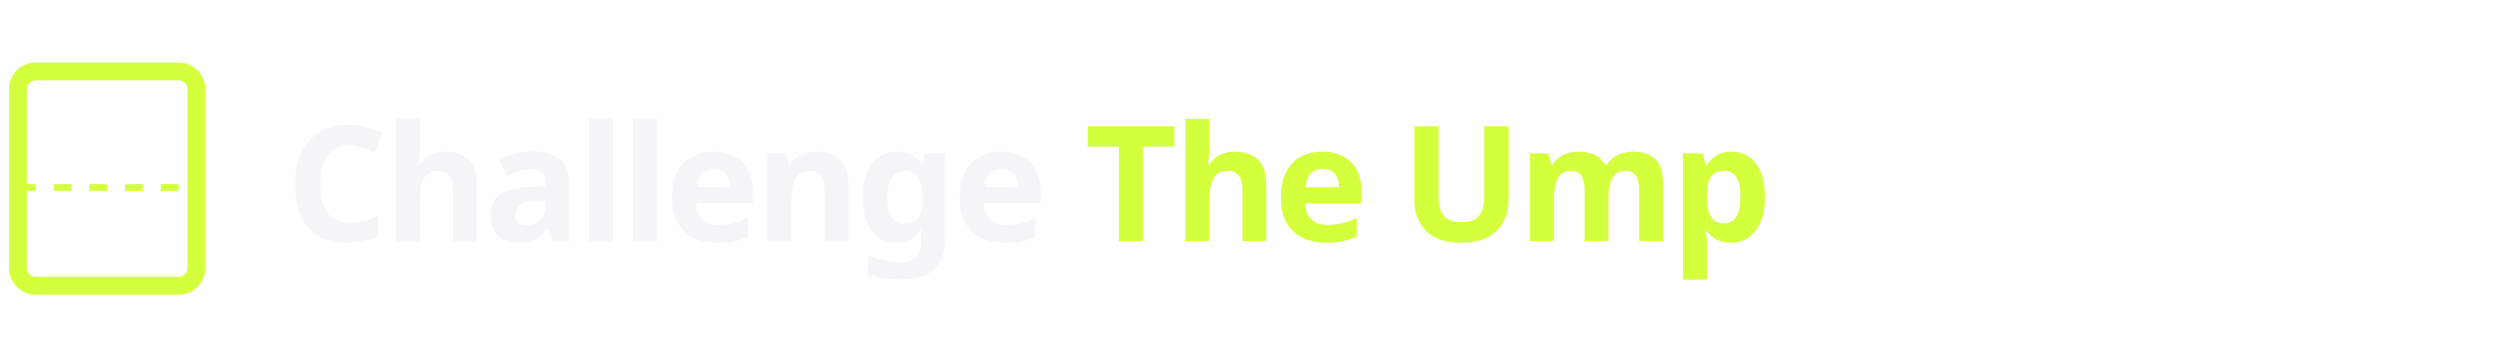
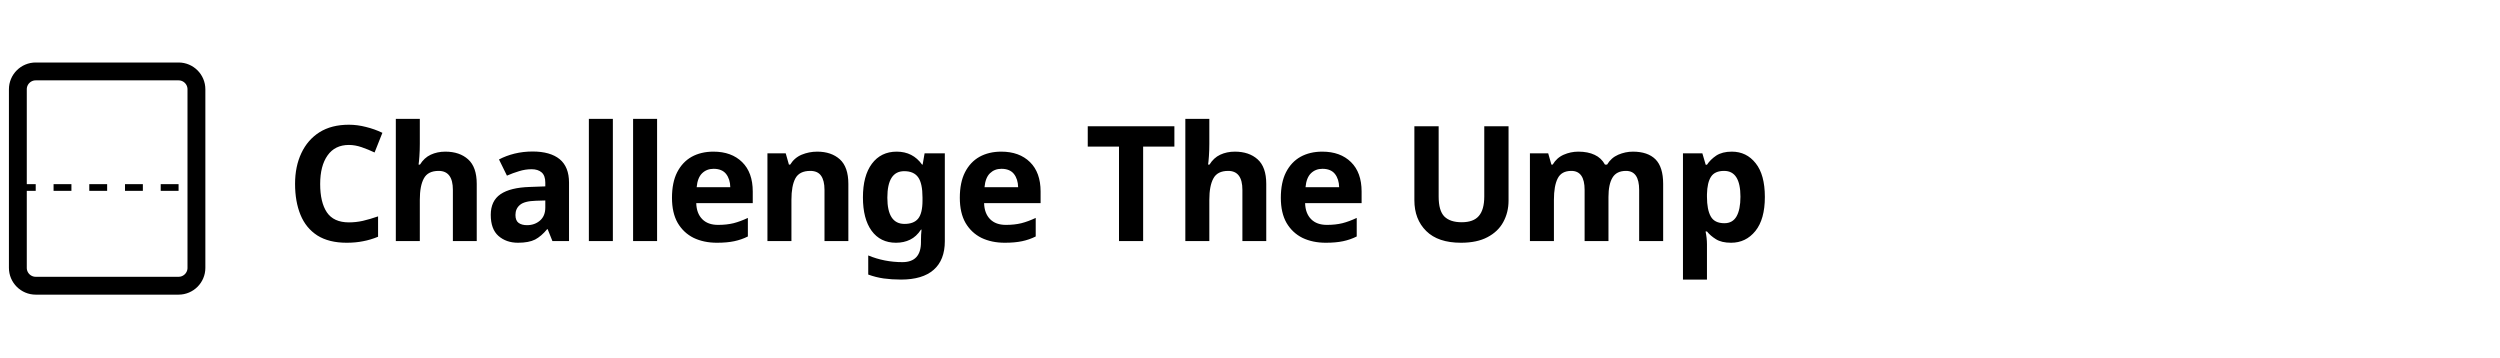
<svg xmlns="http://www.w3.org/2000/svg" viewBox="0 0 280 40" fill="none" role="img" aria-label="Challenge The Ump">
-   <rect x="2" y="8" width="20" height="24" rx="2" stroke="#D4FF3D" stroke-width="2" fill="none" />
-   <line x1="2" y1="21" x2="22" y2="21" stroke="#D4FF3D" stroke-width="0.75" stroke-dasharray="2 2" />
-   <text x="32" y="27" font-family="Space Grotesk, system-ui, sans-serif" font-size="18" font-weight="700" letter-spacing="-0.03em" fill="#F5F5F7">
-     Challenge <tspan fill="#D4FF3D">The Ump</tspan>
+   <rect x="2" y="8" width="20" height="24" rx="2" stroke="currentColor" stroke-width="2" fill="none" class="logo-mark" />
+   <line x1="2" y1="21" x2="22" y2="21" stroke="currentColor" stroke-width="0.75" stroke-dasharray="2 2" class="logo-mark" />
+   <text x="32" y="27" font-family="Space Grotesk, system-ui, sans-serif" font-size="18" font-weight="700" letter-spacing="-0.03em" fill="currentColor">
+     Challenge <tspan class="logo-accent">The Ump</tspan>
  </text>
</svg>
